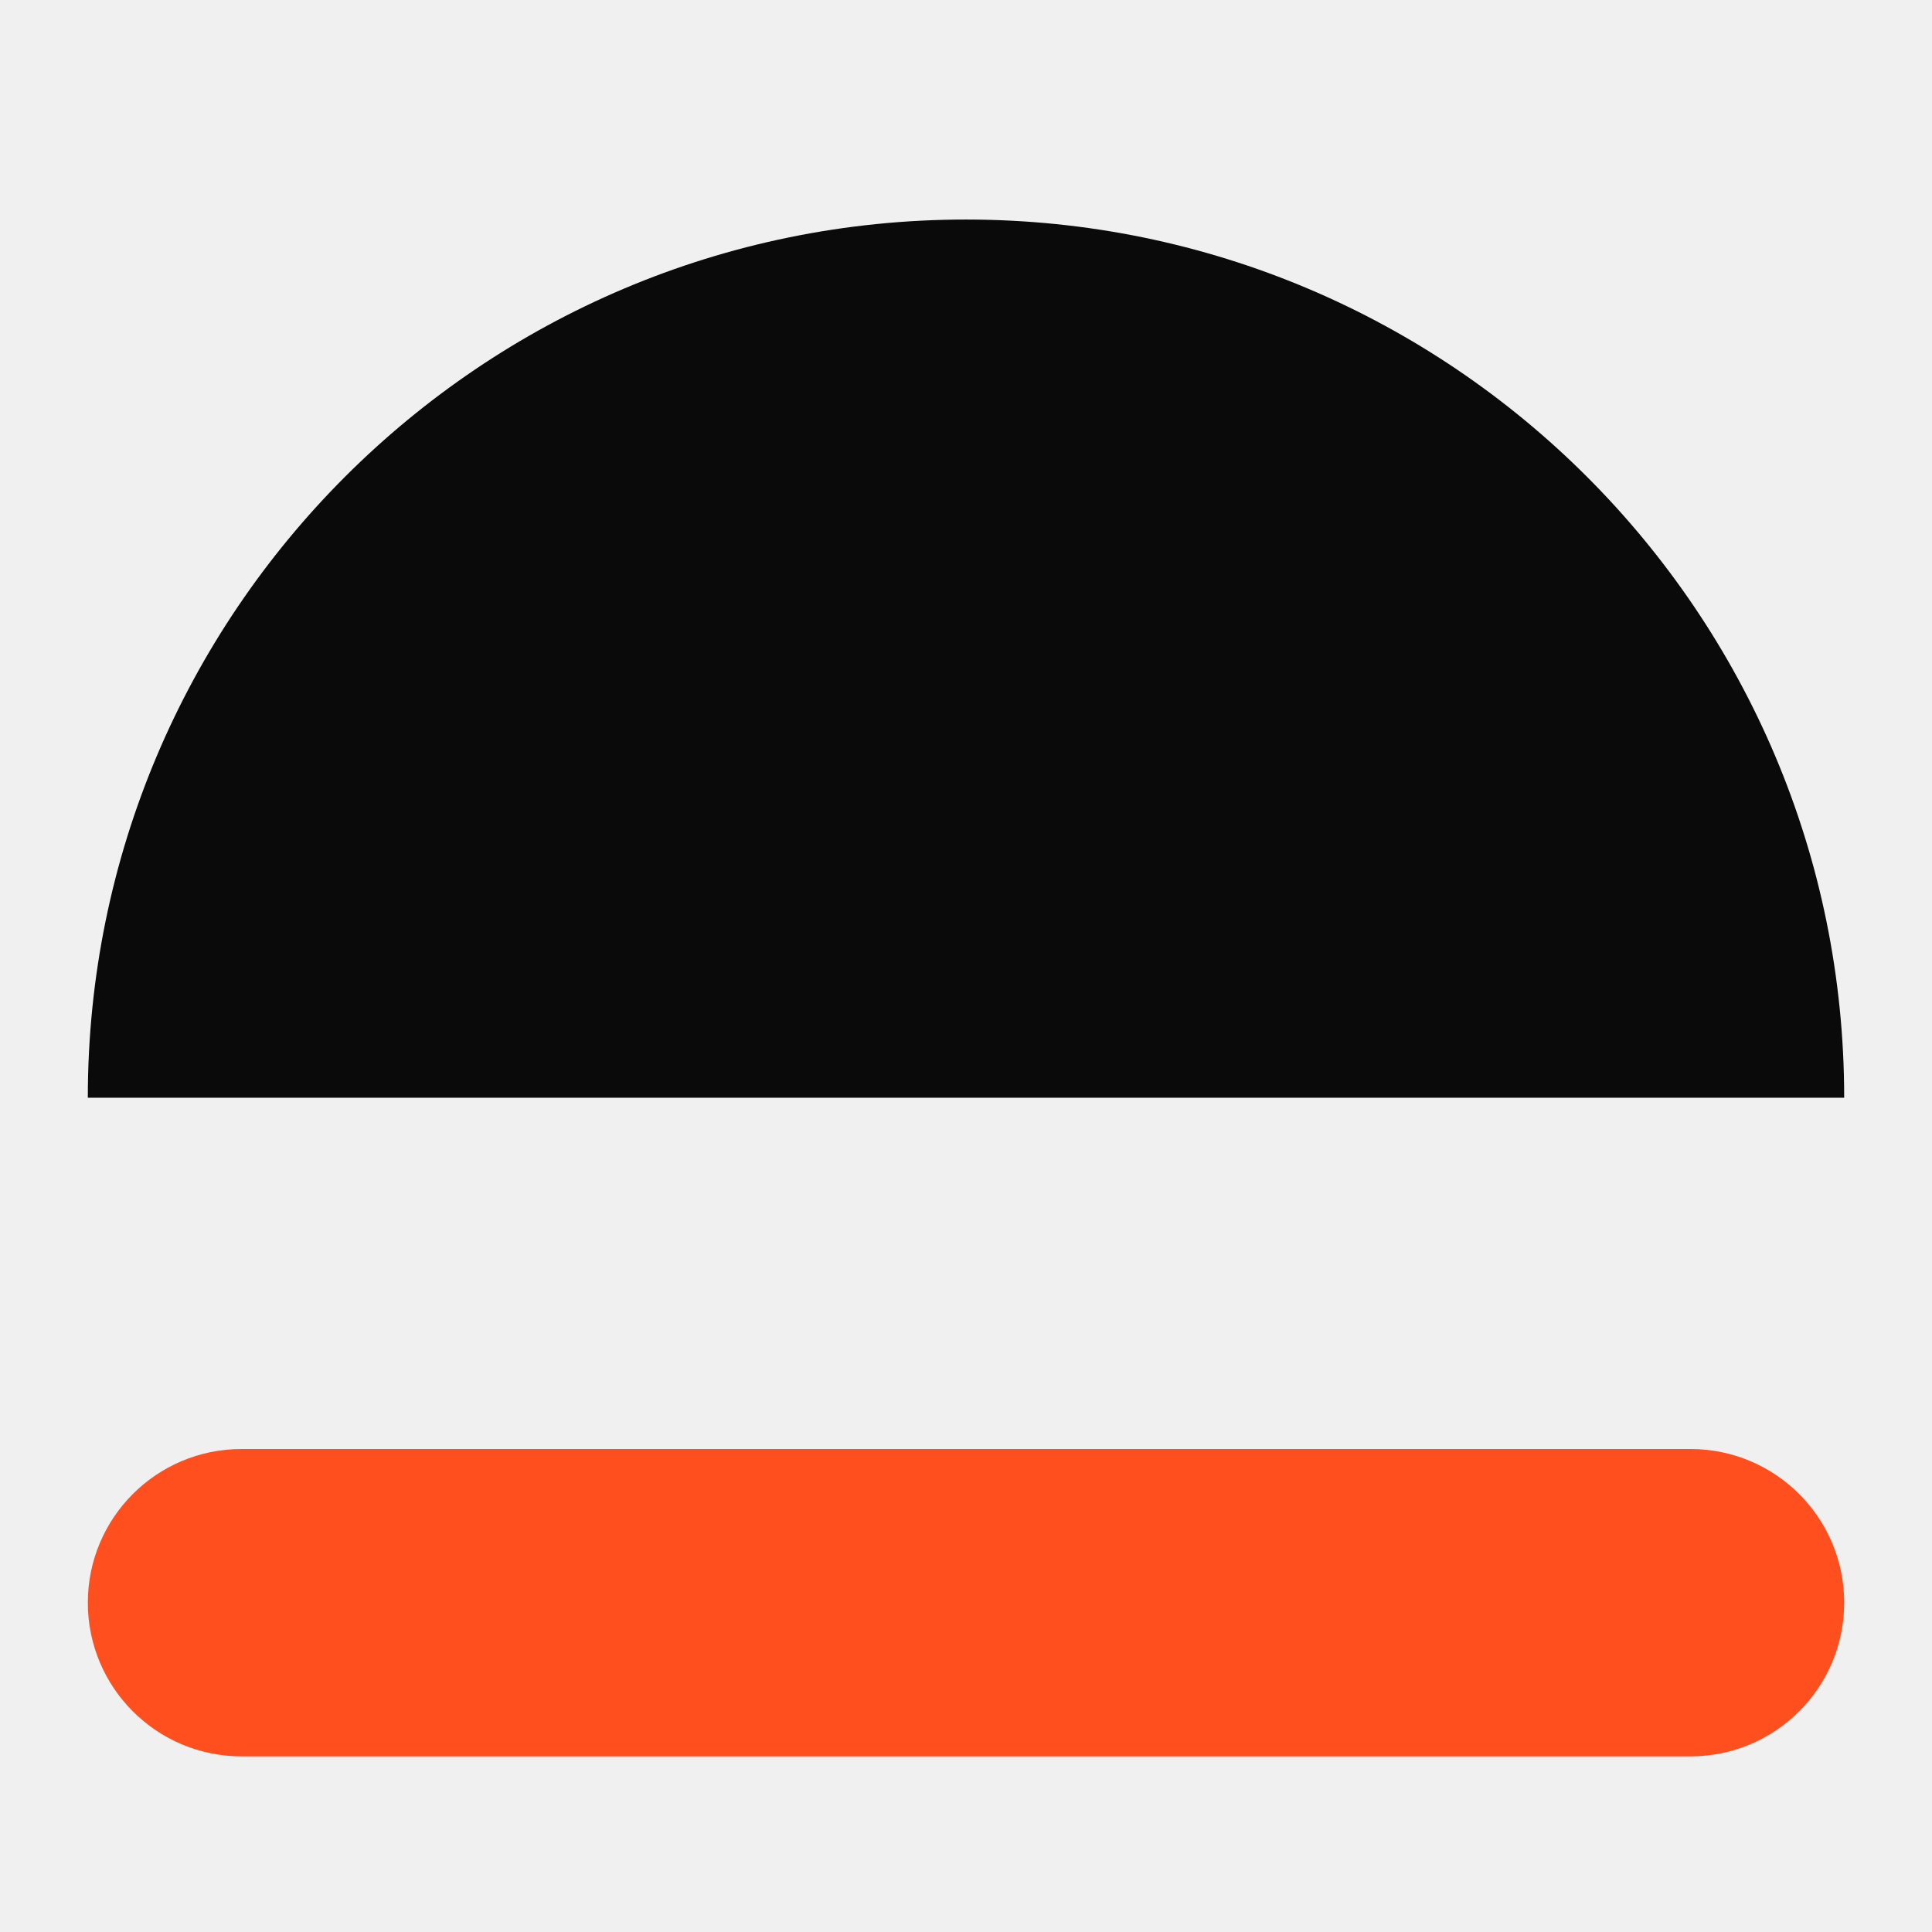
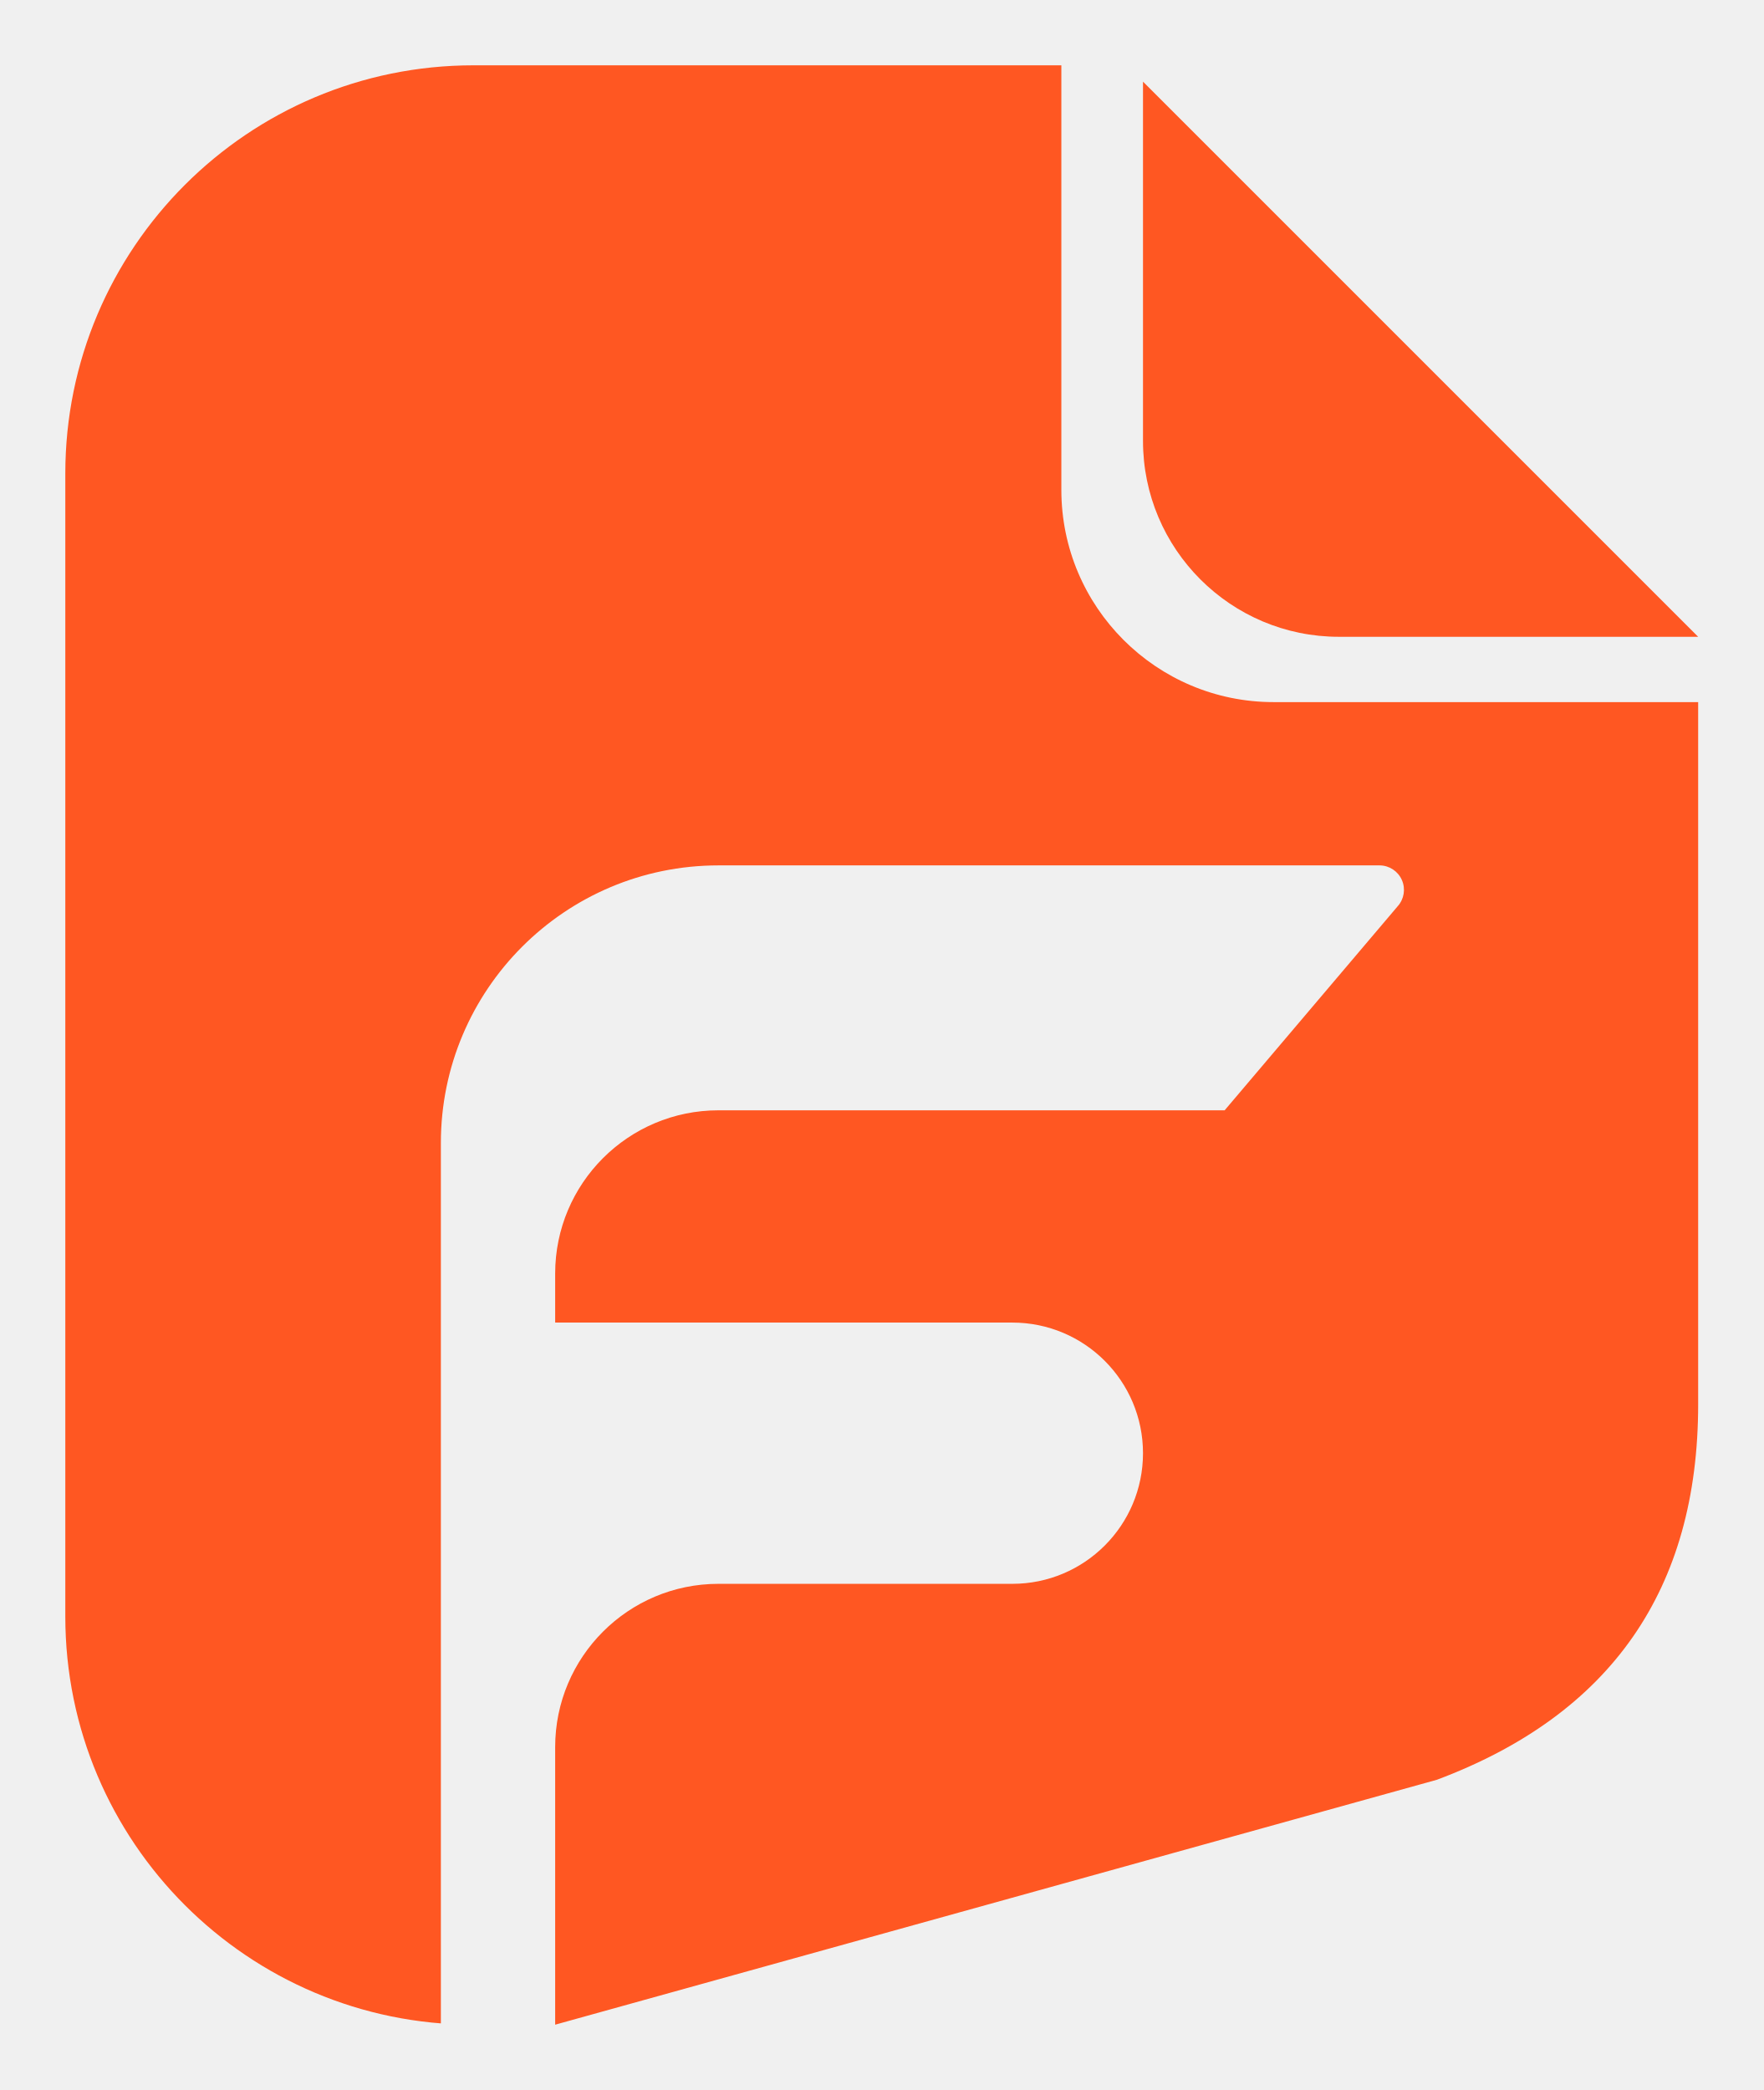
- <svg xmlns="http://www.w3.org/2000/svg" viewBox="10 10 44 44" role="img" aria-label="Launchbase">
-   <style>
-     .dome { fill: #0A0A0A; }
-     .pad  { fill: #FF4F1F; }
-     @media (prefers-color-scheme: dark) {
-       .dome { fill: #FAFAFA; }
-       .pad  { fill: #FF6A3D; }
-     }
-   </style>
-   <path class="dome" d="M12 35 A20 20 0 0 1 52 35 Z" />
-   <rect class="pad" x="12" y="43" width="40" height="7" rx="3.5" />
+ <svg xmlns="http://www.w3.org/2000/svg" viewBox="-4 -4 108 128" role="img" aria-label="Floppy">
+   <defs>
+     <mask id="floppy-f">
+       <rect x="-4" y="-4" width="108" height="128" fill="#fff" />
+       <path fill="#000" d="M23 126V66A17 17 0 0 1 40 49H80.5A1.5 1.5 0 0 1 81.6 51.5L71 64H40A10 10 0 0 0 30 74V77H58A8 8 0 0 1 58 93H40A10 10 0 0 0 30 103V126Z" />
+     </mask>
+   </defs>
+   <g fill="#FF5722">
+     <path mask="url(#floppy-f)" d="M25 0H61V26A13 13 0 0 0 74 39H100V82Q100 99 84 105L30 120H25A25 25 0 0 1 0 95V25A25 25 0 0 1 25 0Z" />
+     <path d="M66 1V23A12 12 0 0 0 78 35H100Z" />
+   </g>
</svg>
